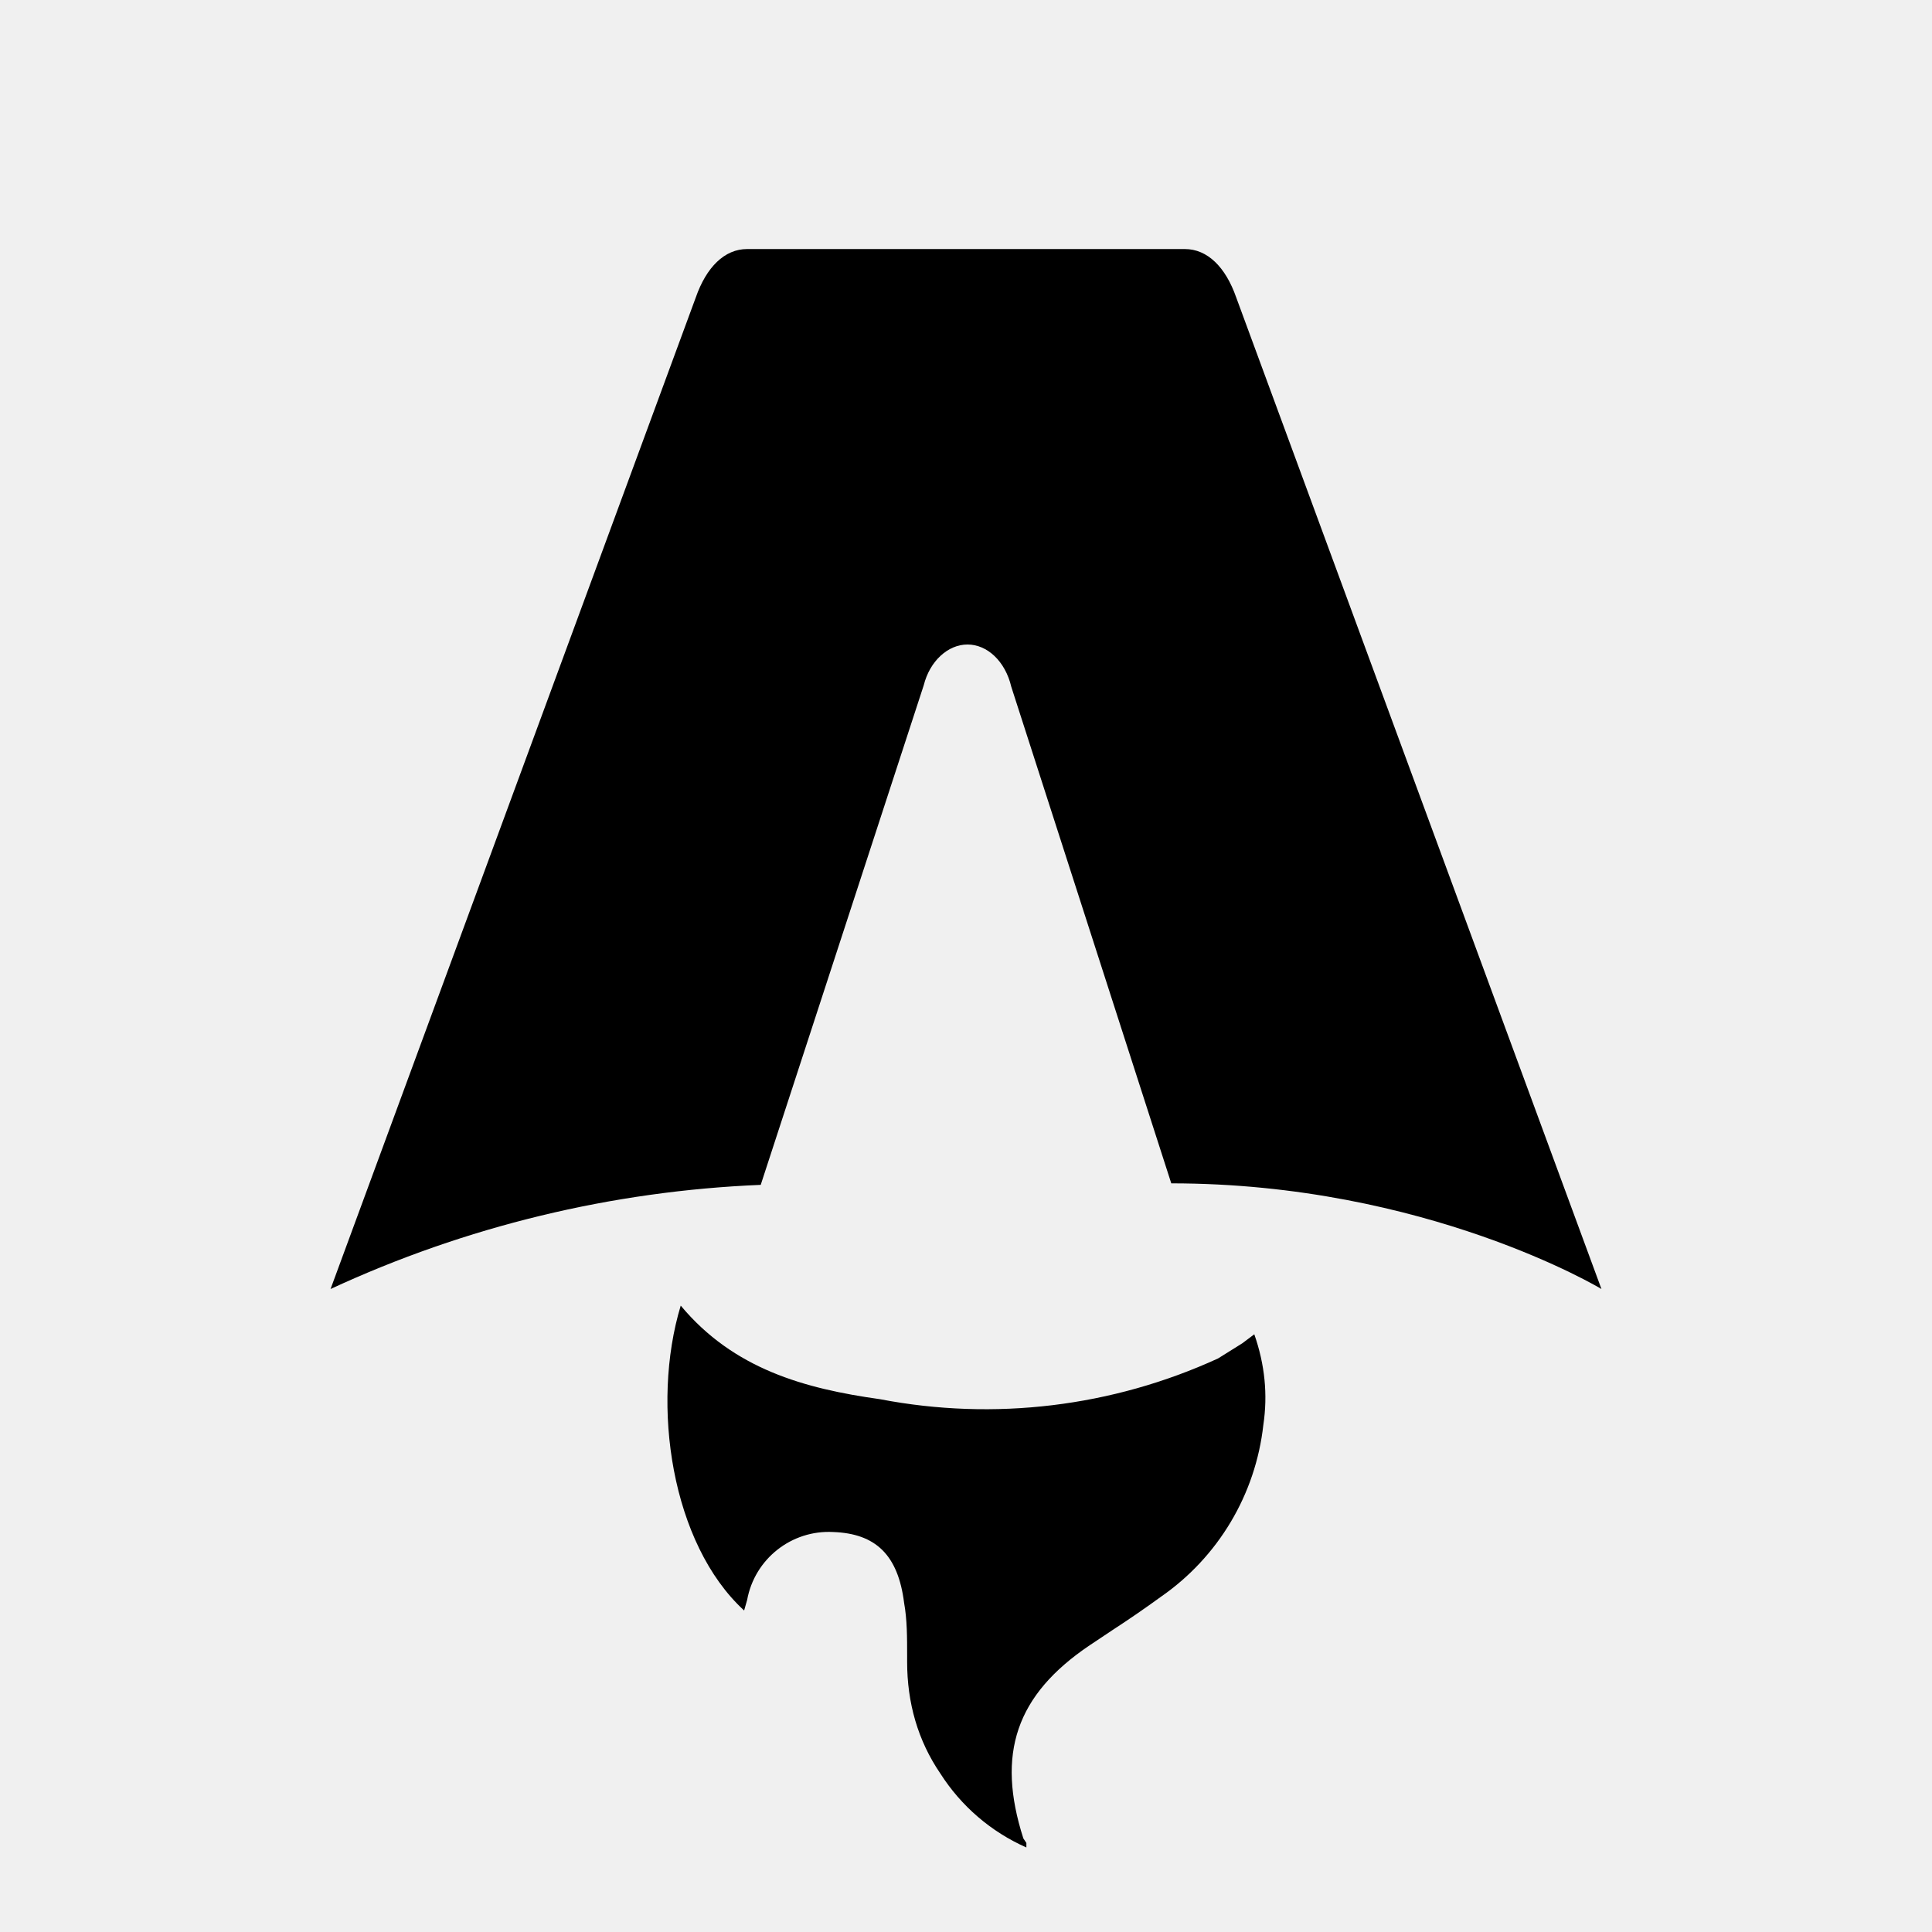
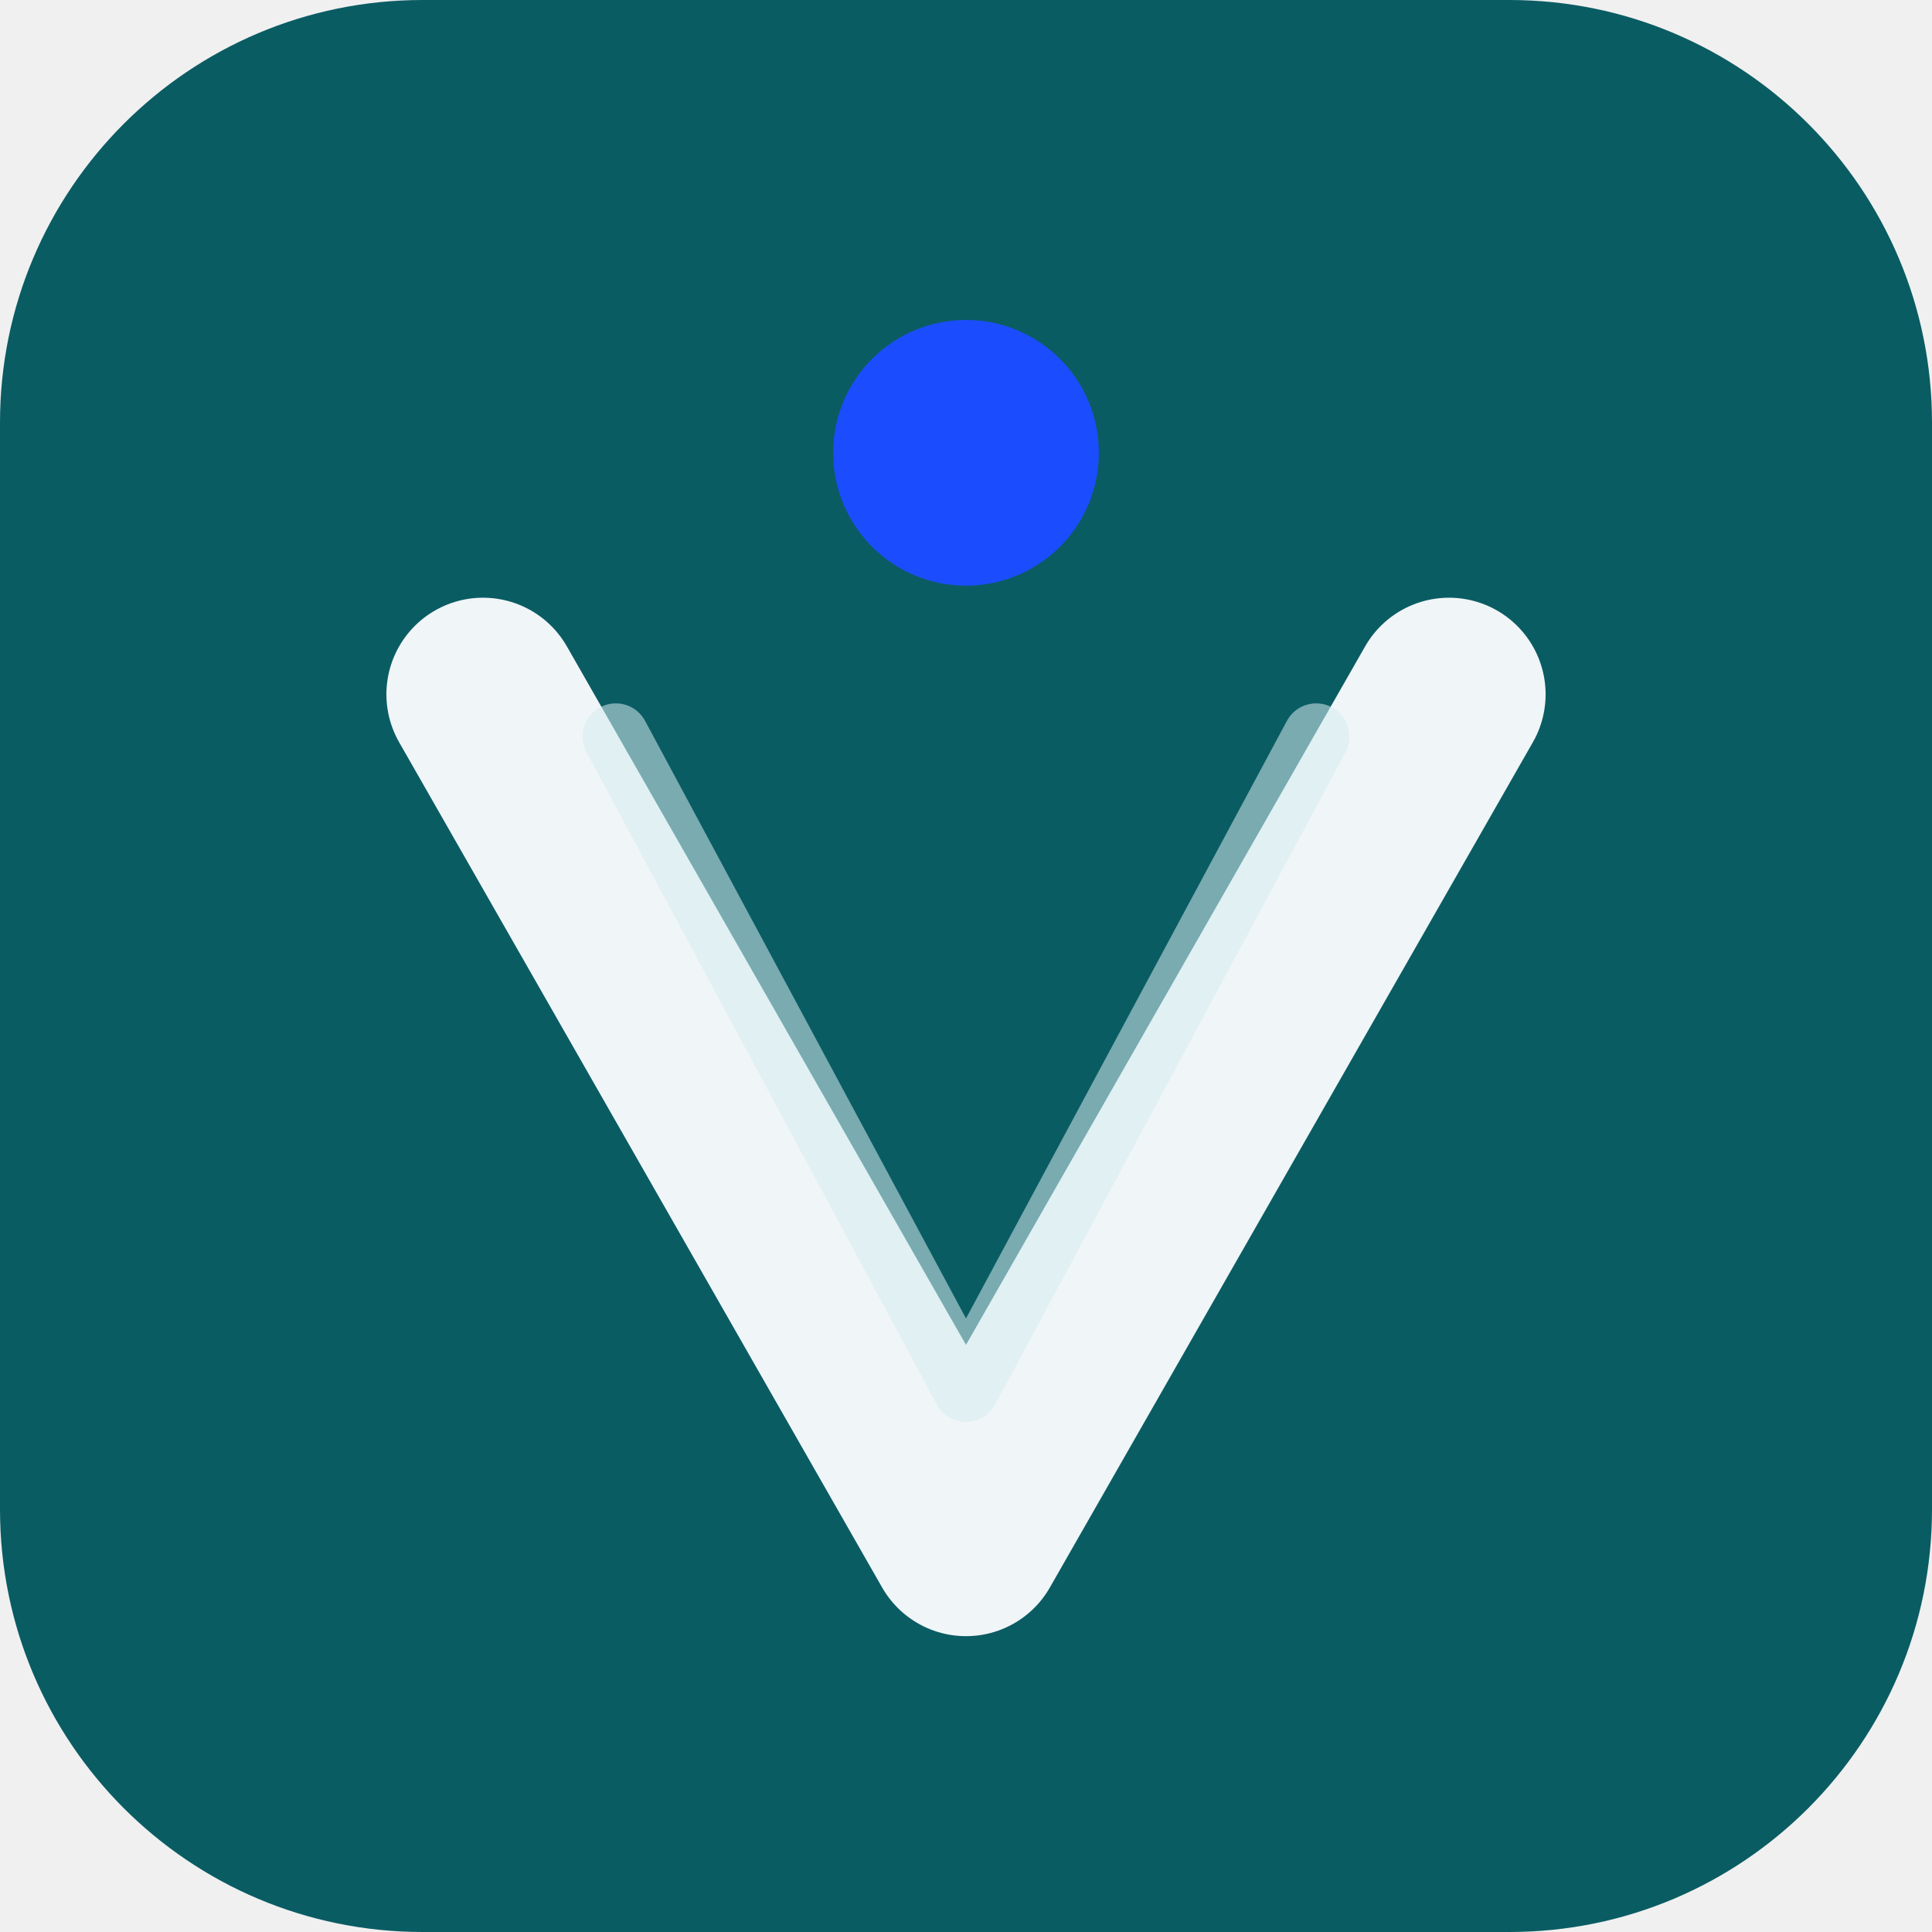
- <svg xmlns="http://www.w3.org/2000/svg" fill="none" viewBox="0 0 128 128">
-   <path d="M50.4 78.5a75.1 75.1 0 0 0-28.5 6.9l24.2-65.7c.7-2 1.9-3.2 3.4-3.2h29c1.5 0 2.7 1.2 3.4 3.2l24.2 65.7s-11.6-7-28.5-7L67 45.5c-.4-1.7-1.6-2.8-2.9-2.8-1.3 0-2.5 1.1-2.9 2.7L50.4 78.5Zm-1.1 28.2Zm-4.2-20.2c-2 6.6-.6 15.8 4.2 20.2a17.5 17.5 0 0 1 .2-.7 5.5 5.5 0 0 1 5.7-4.5c2.8.1 4.3 1.5 4.7 4.7.2 1.1.2 2.3.2 3.5v.4c0 2.7.7 5.2 2.2 7.4a13 13 0 0 0 5.7 4.9v-.3l-.2-.3c-1.8-5.6-.5-9.5 4.4-12.8l1.5-1a73 73 0 0 0 3.2-2.2 16 16 0 0 0 6.8-11.4c.3-2 .1-4-.6-6l-.8.6-1.6 1a37 37 0 0 1-22.4 2.7c-5-.7-9.7-2-13.2-6.2Z" />
-   <style>
-         path { fill: #000; }
-         @media (prefers-color-scheme: dark) {
-             path { fill: #FFF; }
-         }
-     </style>
+ <svg xmlns="http://www.w3.org/2000/svg" viewBox="0 0 32 32" fill="none" role="img" aria-label="vaathi.dev">
+   <rect width="32" height="32" rx="7" fill="#0a5c63" />
+   <circle cx="16" cy="7.5" r="2.2" fill="#1b4dff" />
+   <path d="M8 11.5 L16 25.5 L24 11.5" stroke="#f0f5f8" stroke-width="3.2" stroke-linecap="round" stroke-linejoin="round" />
+   <path d="M10.2 12.2 L16 23 L21.8 12.2" stroke="#d4ecee" stroke-width="1.1" stroke-linecap="round" stroke-linejoin="round" opacity="0.55" />
</svg>
